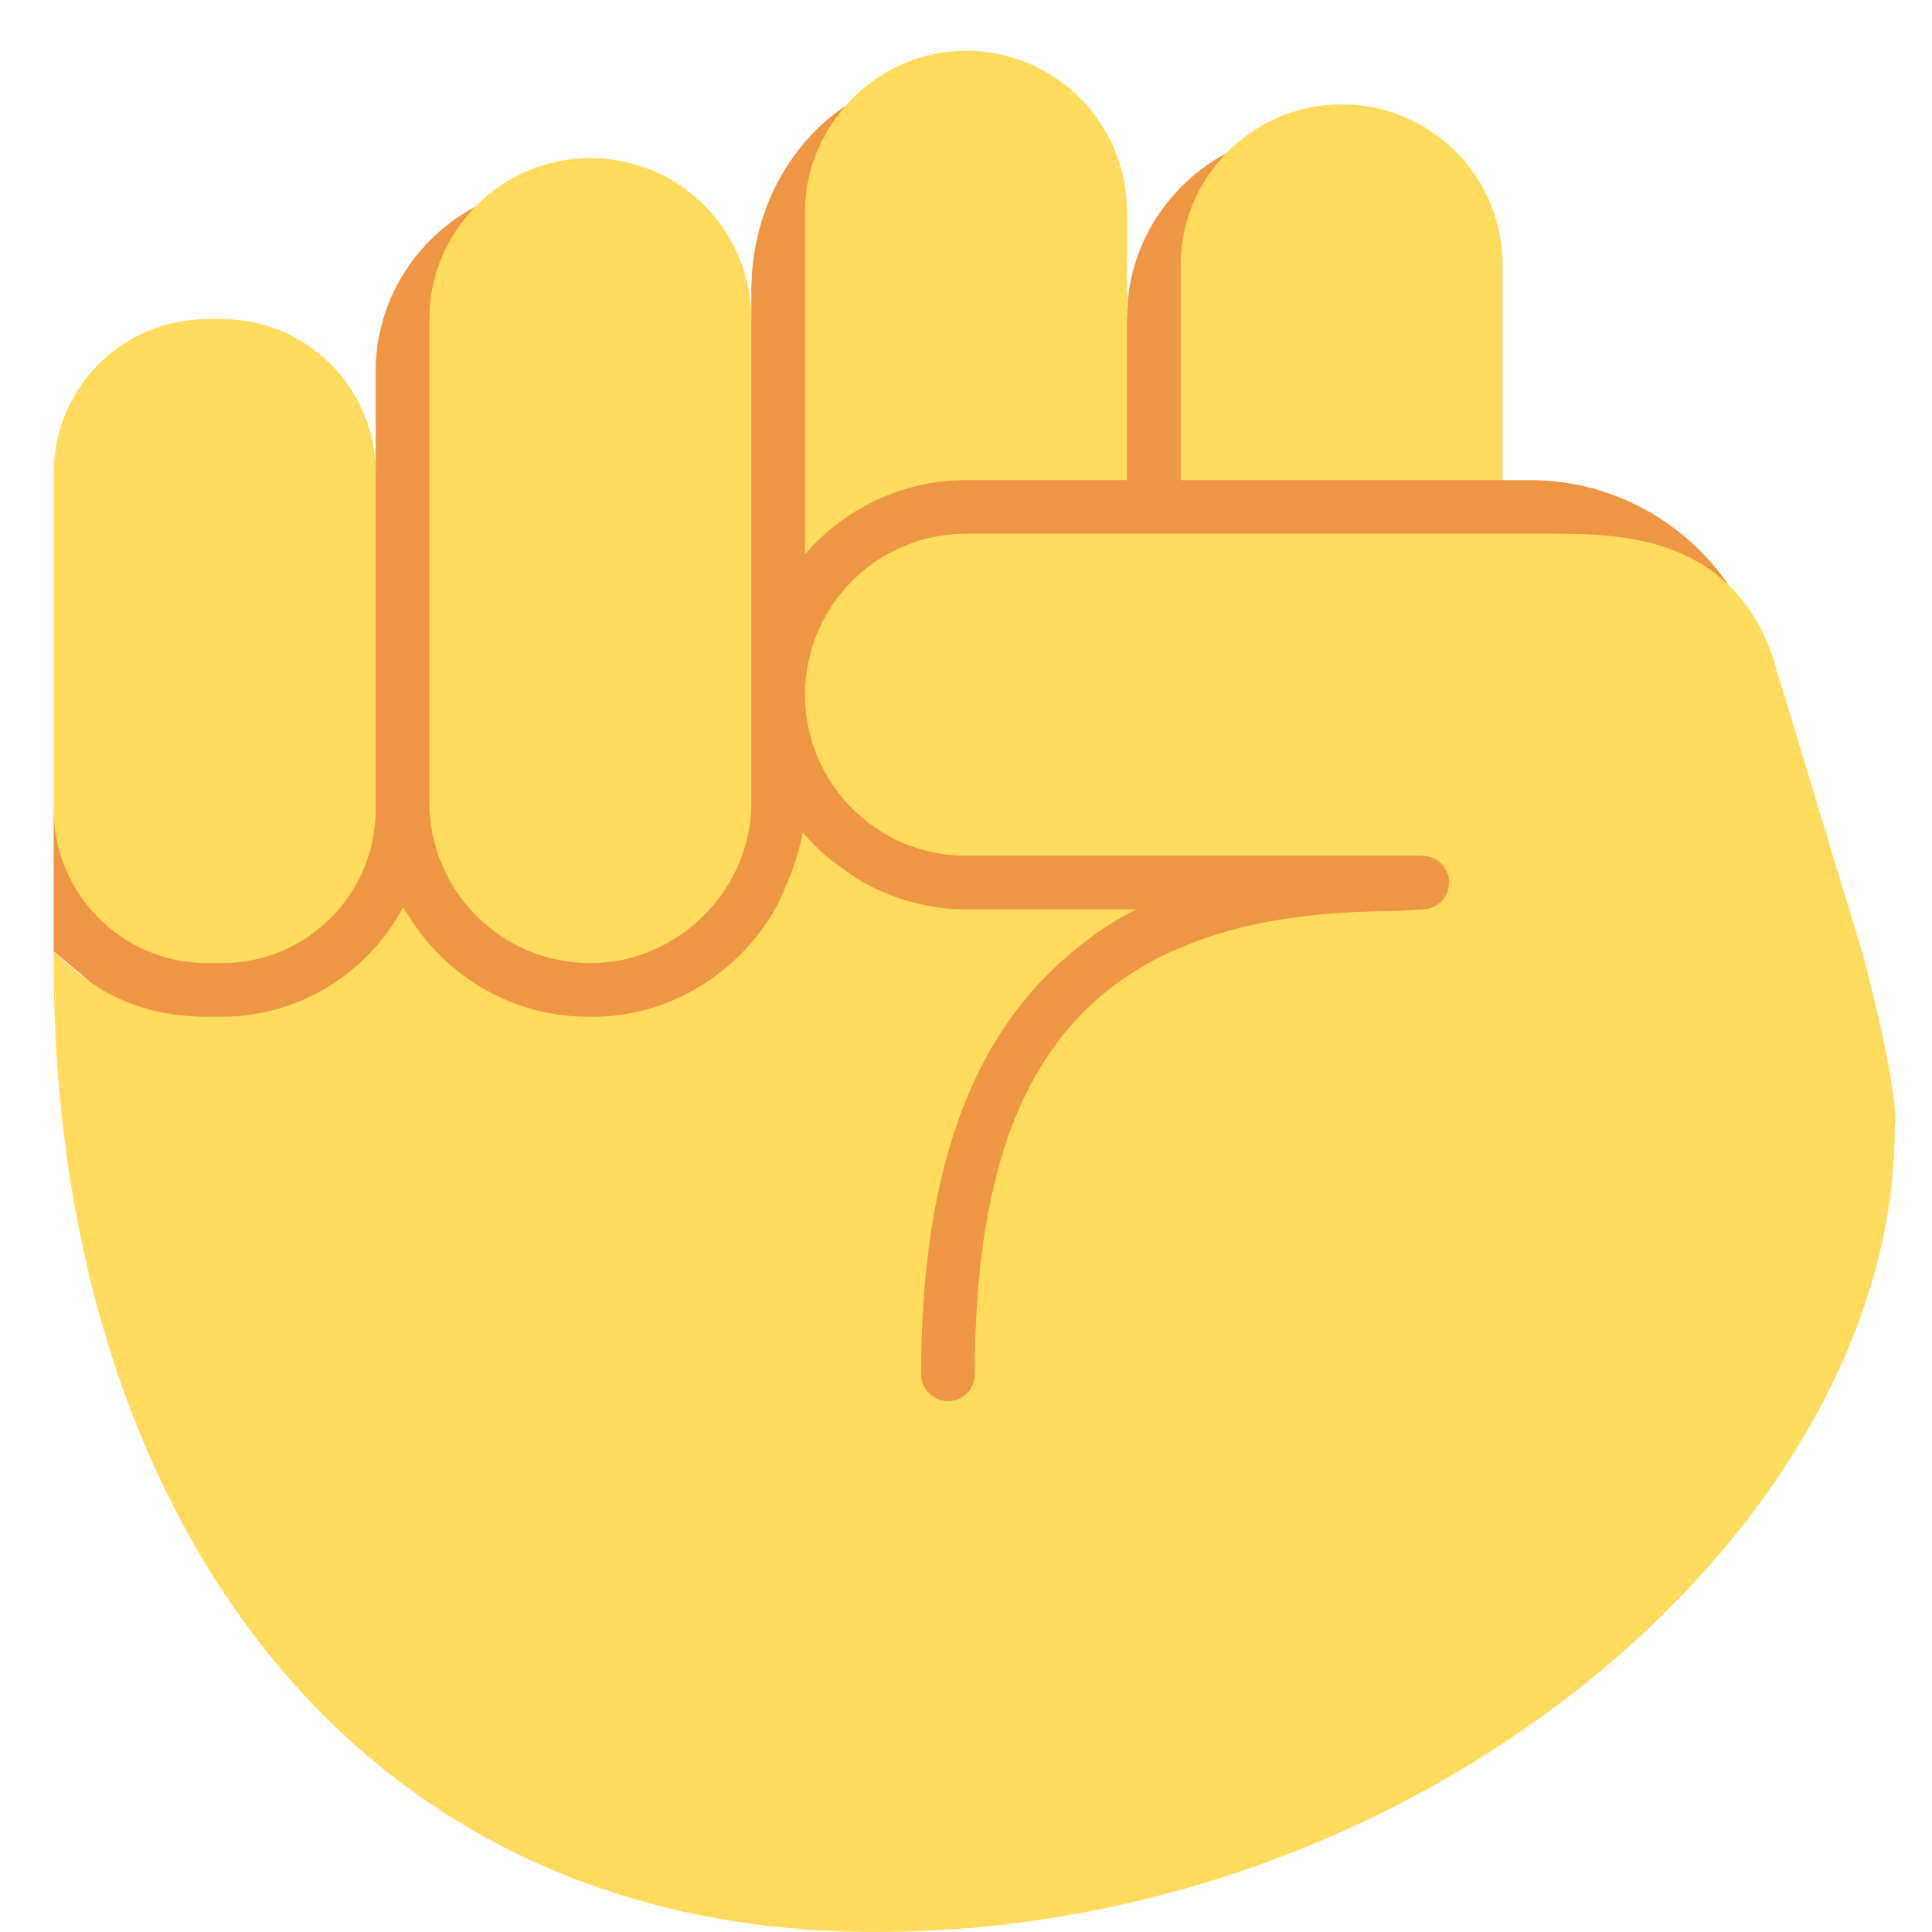
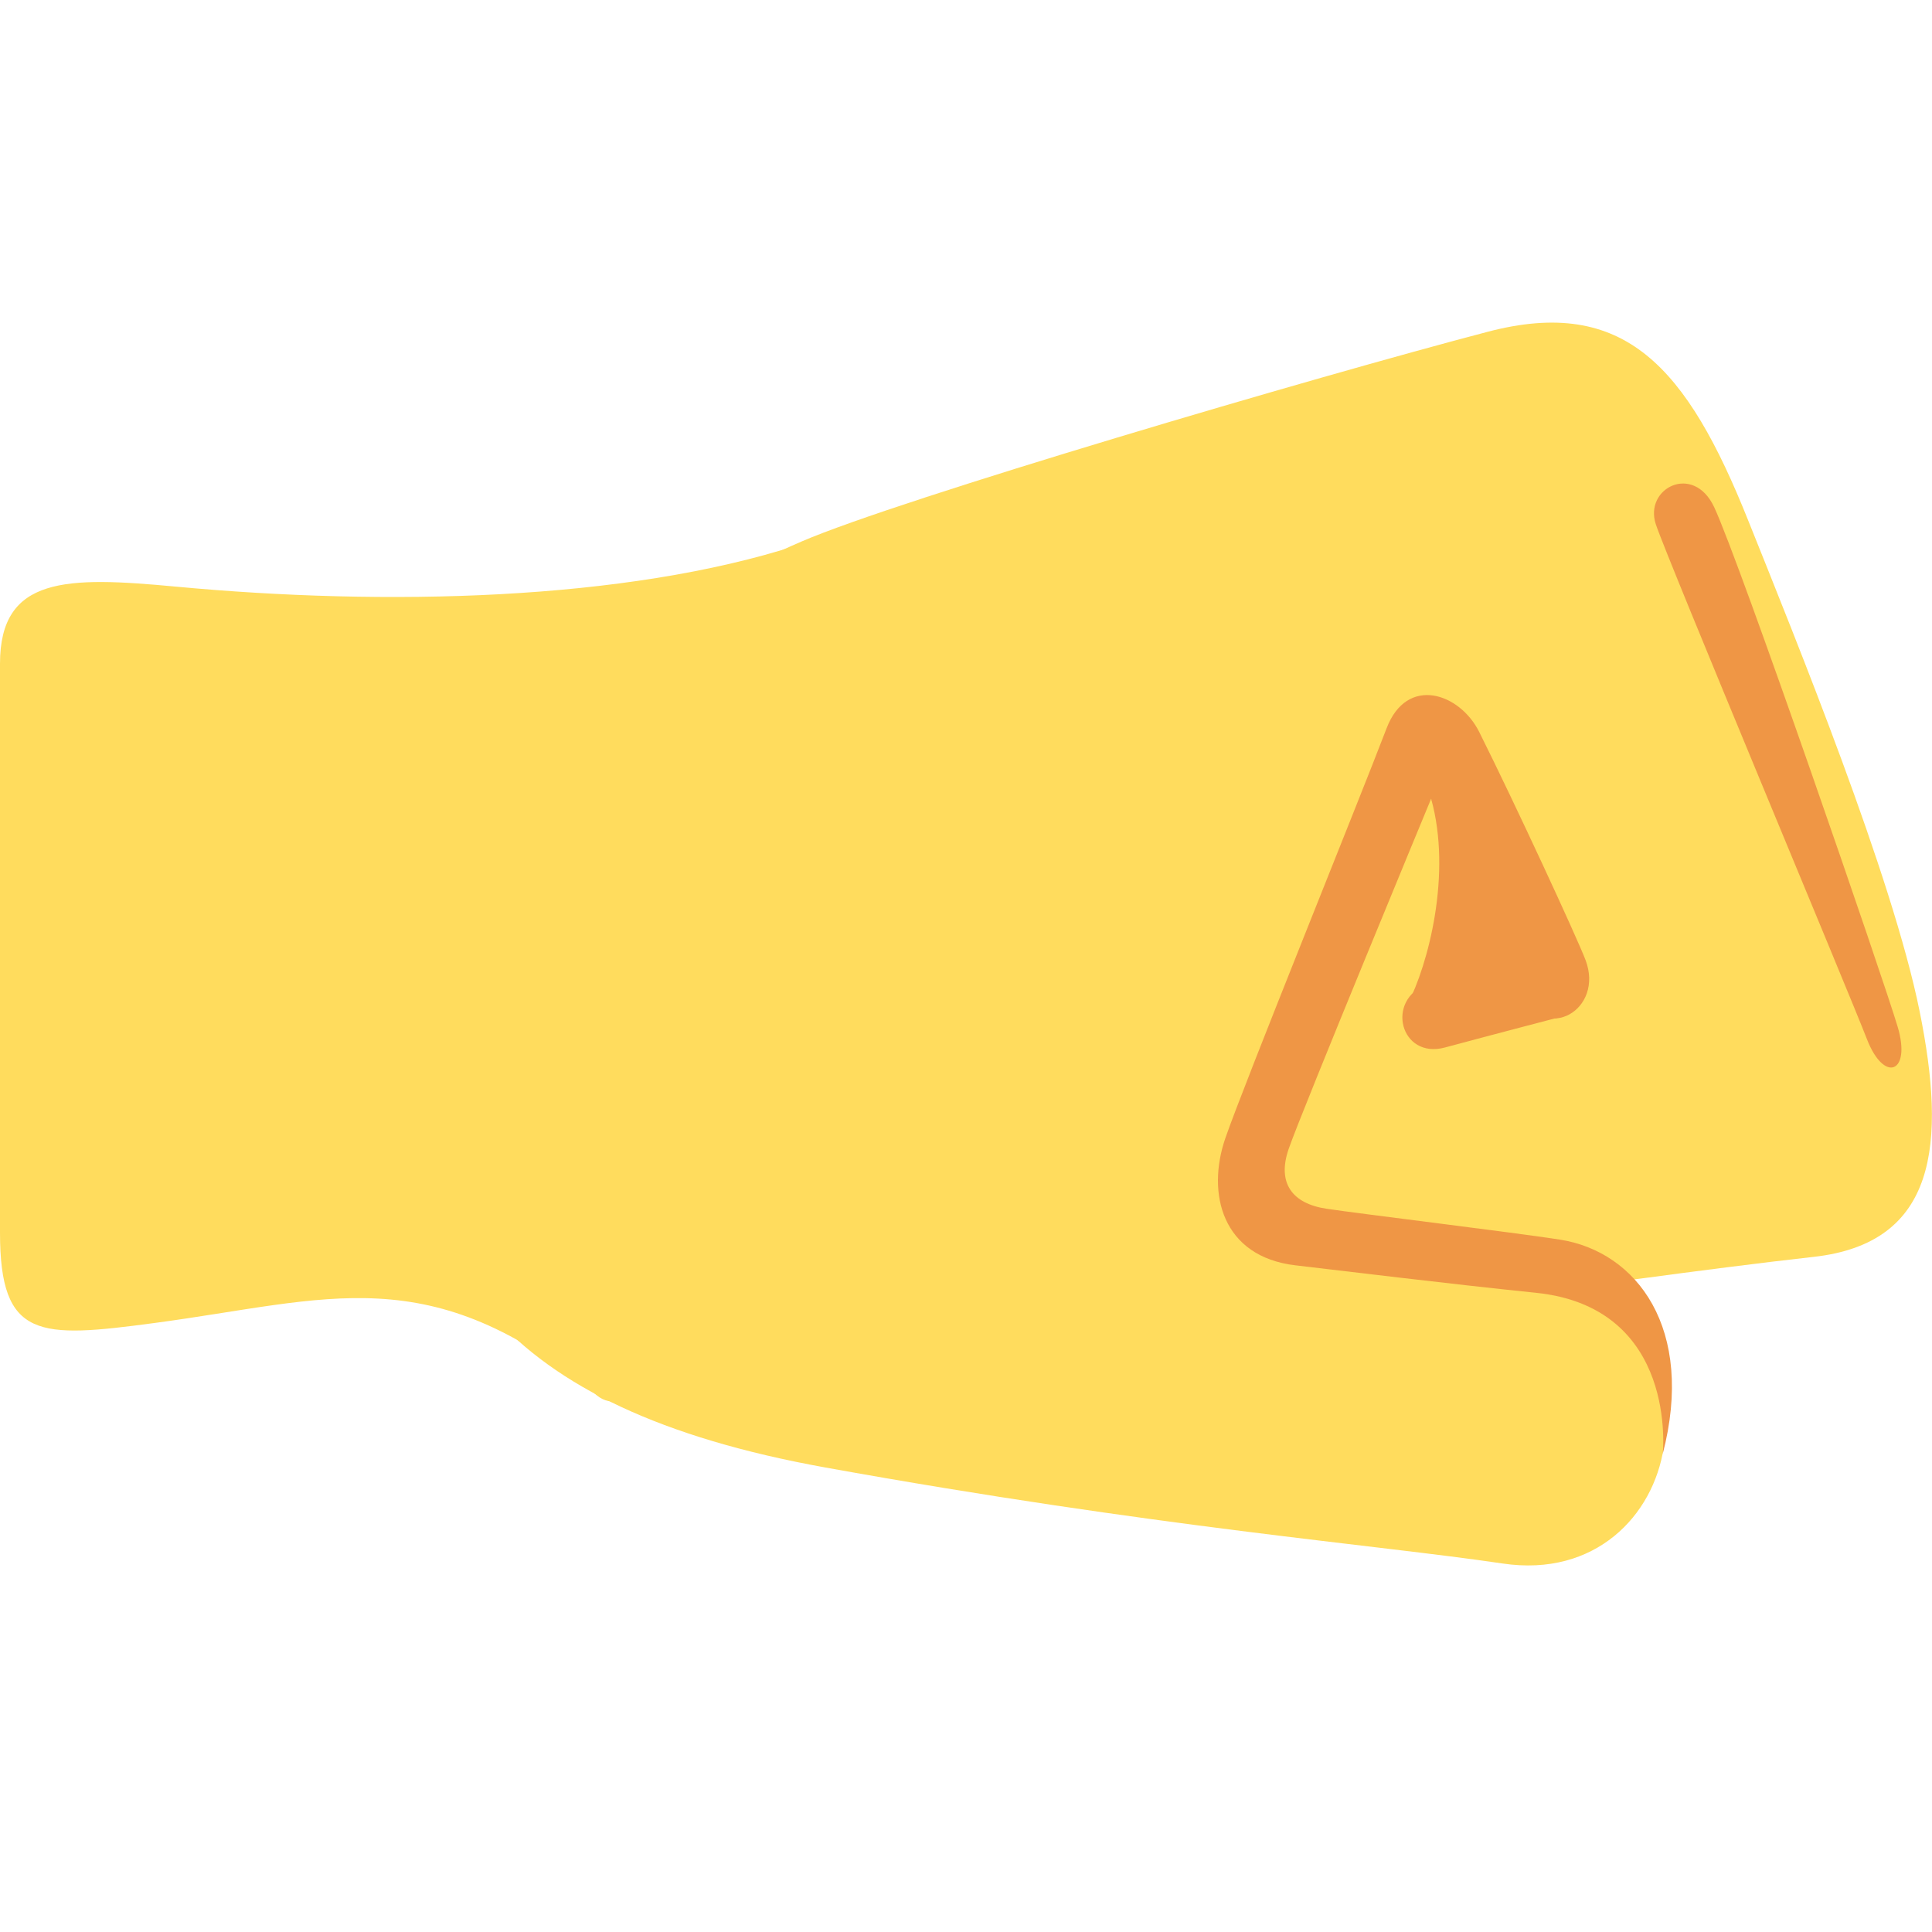
<svg xmlns="http://www.w3.org/2000/svg" viewBox="0 0 36 36">
-   <path fill="#EF9645" d="M32.218 10.913c-.81-1.187-2.172-1.967-3.718-1.967H28s-5.353-5.672-5.15-6.091C21.754 3.446 21 4.591 21 5.924c0 0-5.509-3.431-5.247-3.947C14.71 2.669 14 3.946 14 5.424v.522S8.553 4.321 8.857 3.851C7.757 4.441 7 5.588 7 6.924V8.81l-6 6.272v2.645l17.16 14.439c0 .001 13.128-22.164 14.058-21.253z" />
-   <g fill="#FFDC5D">
-     <path d="M4.124 18.946c1.474 0 2.738-.831 3.392-2.043.678 1.212 1.958 2.043 3.446 2.043h.076c1.153 0 2.169-.51 2.889-1.298.023-.024.073-.082.073-.082.185-.212.343-.448.481-.695.04-.072.281-.621.342-.833.052-.173.106-.344.134-.526.141.167.296.319.46.46.069.059.45.339.576.413.589.351 1.271.56 2.008.56h3.166c-.535.27-.999.614-1.424 1-1.729 1.568-2.579 4.085-2.579 7.663 0 .276.224.5.5.5s.5-.224.5-.5c0-3.962 1.01-6.427 3.24-7.663 1.175-.651 2.682-.967 4.571-.967.059 0 .526-.033.526-.033.276 0 .5-.224.5-.5s-.224-.5-.5-.5H18c-1.657 0-3-1.343-3-3s1.343-3 3-3h11c.973 0 2.288.056 3.218.967.325.318.604.736.803 1.297l1.659 5.472c.156.512.73 2.857.626 3.346 0 7.34-8.7 14.972-19.004 14.972C6.326 36 1 27.883 1 17.957v-.229c.01.01.021.016.031.026.881.882 1.799 1.192 2.845 1.192h.248z" />
-     <path d="M3.864 5.946h.271C5.718 5.946 7 7.229 7 8.81v6.272c0 1.582-1.282 2.864-2.864 2.864h-.272C2.282 17.946 1 16.664 1 15.082V8.81c0-1.581 1.282-2.864 2.864-2.864zm10.136 9c0 .891-.396 1.683-1.014 2.233-.53.472-1.221.767-1.986.767-1.657 0-3-1.343-3-3v-9c0-.816.328-1.554.857-2.095.544-.557 1.302-.905 2.143-.905 1.657 0 3 1.343 3 3v9zm4-6c-1.201 0-2.267.541-3 1.38v-6.38c0-.758.29-1.442.753-1.97.55-.627 1.347-1.03 2.247-1.03 1.657 0 3 1.343 3 3v5h-3zm4-4.007c0-.812.326-1.545.85-2.085.544-.559 1.301-.909 2.143-.909h.014C26.66 1.946 28 3.286 28 4.939v4.007h-6V4.939z" />
-   </g>
+   <path fill="#FFDC5D" d="M27.718 6.183c-3.217.844-10.943 3.114-12.782 3.907-4.244 1.829-7.507 5.306-7.448 9.206.064 4.219 1.768 6.944 7.888 8.048 6.201 1.119 10.241 1.437 12.626 1.79 3.452.511 4.322-4.596.671-5.05 0 0 3.171-.447 5.121-.664 2.301-.256 2.475-2.106 1.975-4.578-.511-2.525-2.294-6.897-3.193-9.142-1.143-2.859-2.3-4.189-4.858-3.517z" />
+   <path fill="#EF9645" d="M30.982 27.094s.301-2.733-2.365-3.005c-1.566-.16-3.676-.418-4.475-.511-1.374-.16-1.662-1.343-1.311-2.365.347-1.009 2.493-6.297 3.005-7.64.38-.997 1.364-.659 1.726.064.669 1.337 1.828 3.845 1.982 4.251.349.924-.735 1.566-1.247.639-.346-.627-1.63-3.644-1.63-3.644s-2.397 5.786-2.653 6.521c-.223.64.064 1.023.703 1.119.639.096 3.485.441 4.347.575 1.439.224 2.526 1.663 1.918 3.996z" />
+   <path fill="#EF9645" d="M28.425 17.601s-1.023.448-1.822.735c-.799.288-.511 1.406.32 1.183.831-.224 2.174-.575 2.174-.575l-.672-1.343zm3.516-8.151c-.389-.829-1.311-.352-1.087.32.224.671 3.612 8.758 3.932 9.589s.831.639.575-.224c-.255-.863-2.94-8.662-3.42-9.685z" />
+   <path fill="#EF9645" d="M26.667 14.884c.391 1.397-.054 3.091-.441 3.834l2.436-.891-1.995-2.943z" />
+   <path fill="#FFDC5D" d="M14.862 10.158c-3.218 1.04-7.684 1.139-11.595.772C1.247 10.741 0 10.733 0 12.366V22.97c0 1.99.728 1.969 2.872 1.683 3.267-.435 5.129-1.227 8.248 1.347 2.176 1.797 9.799-17.798 3.742-15.842z" />
</svg>
